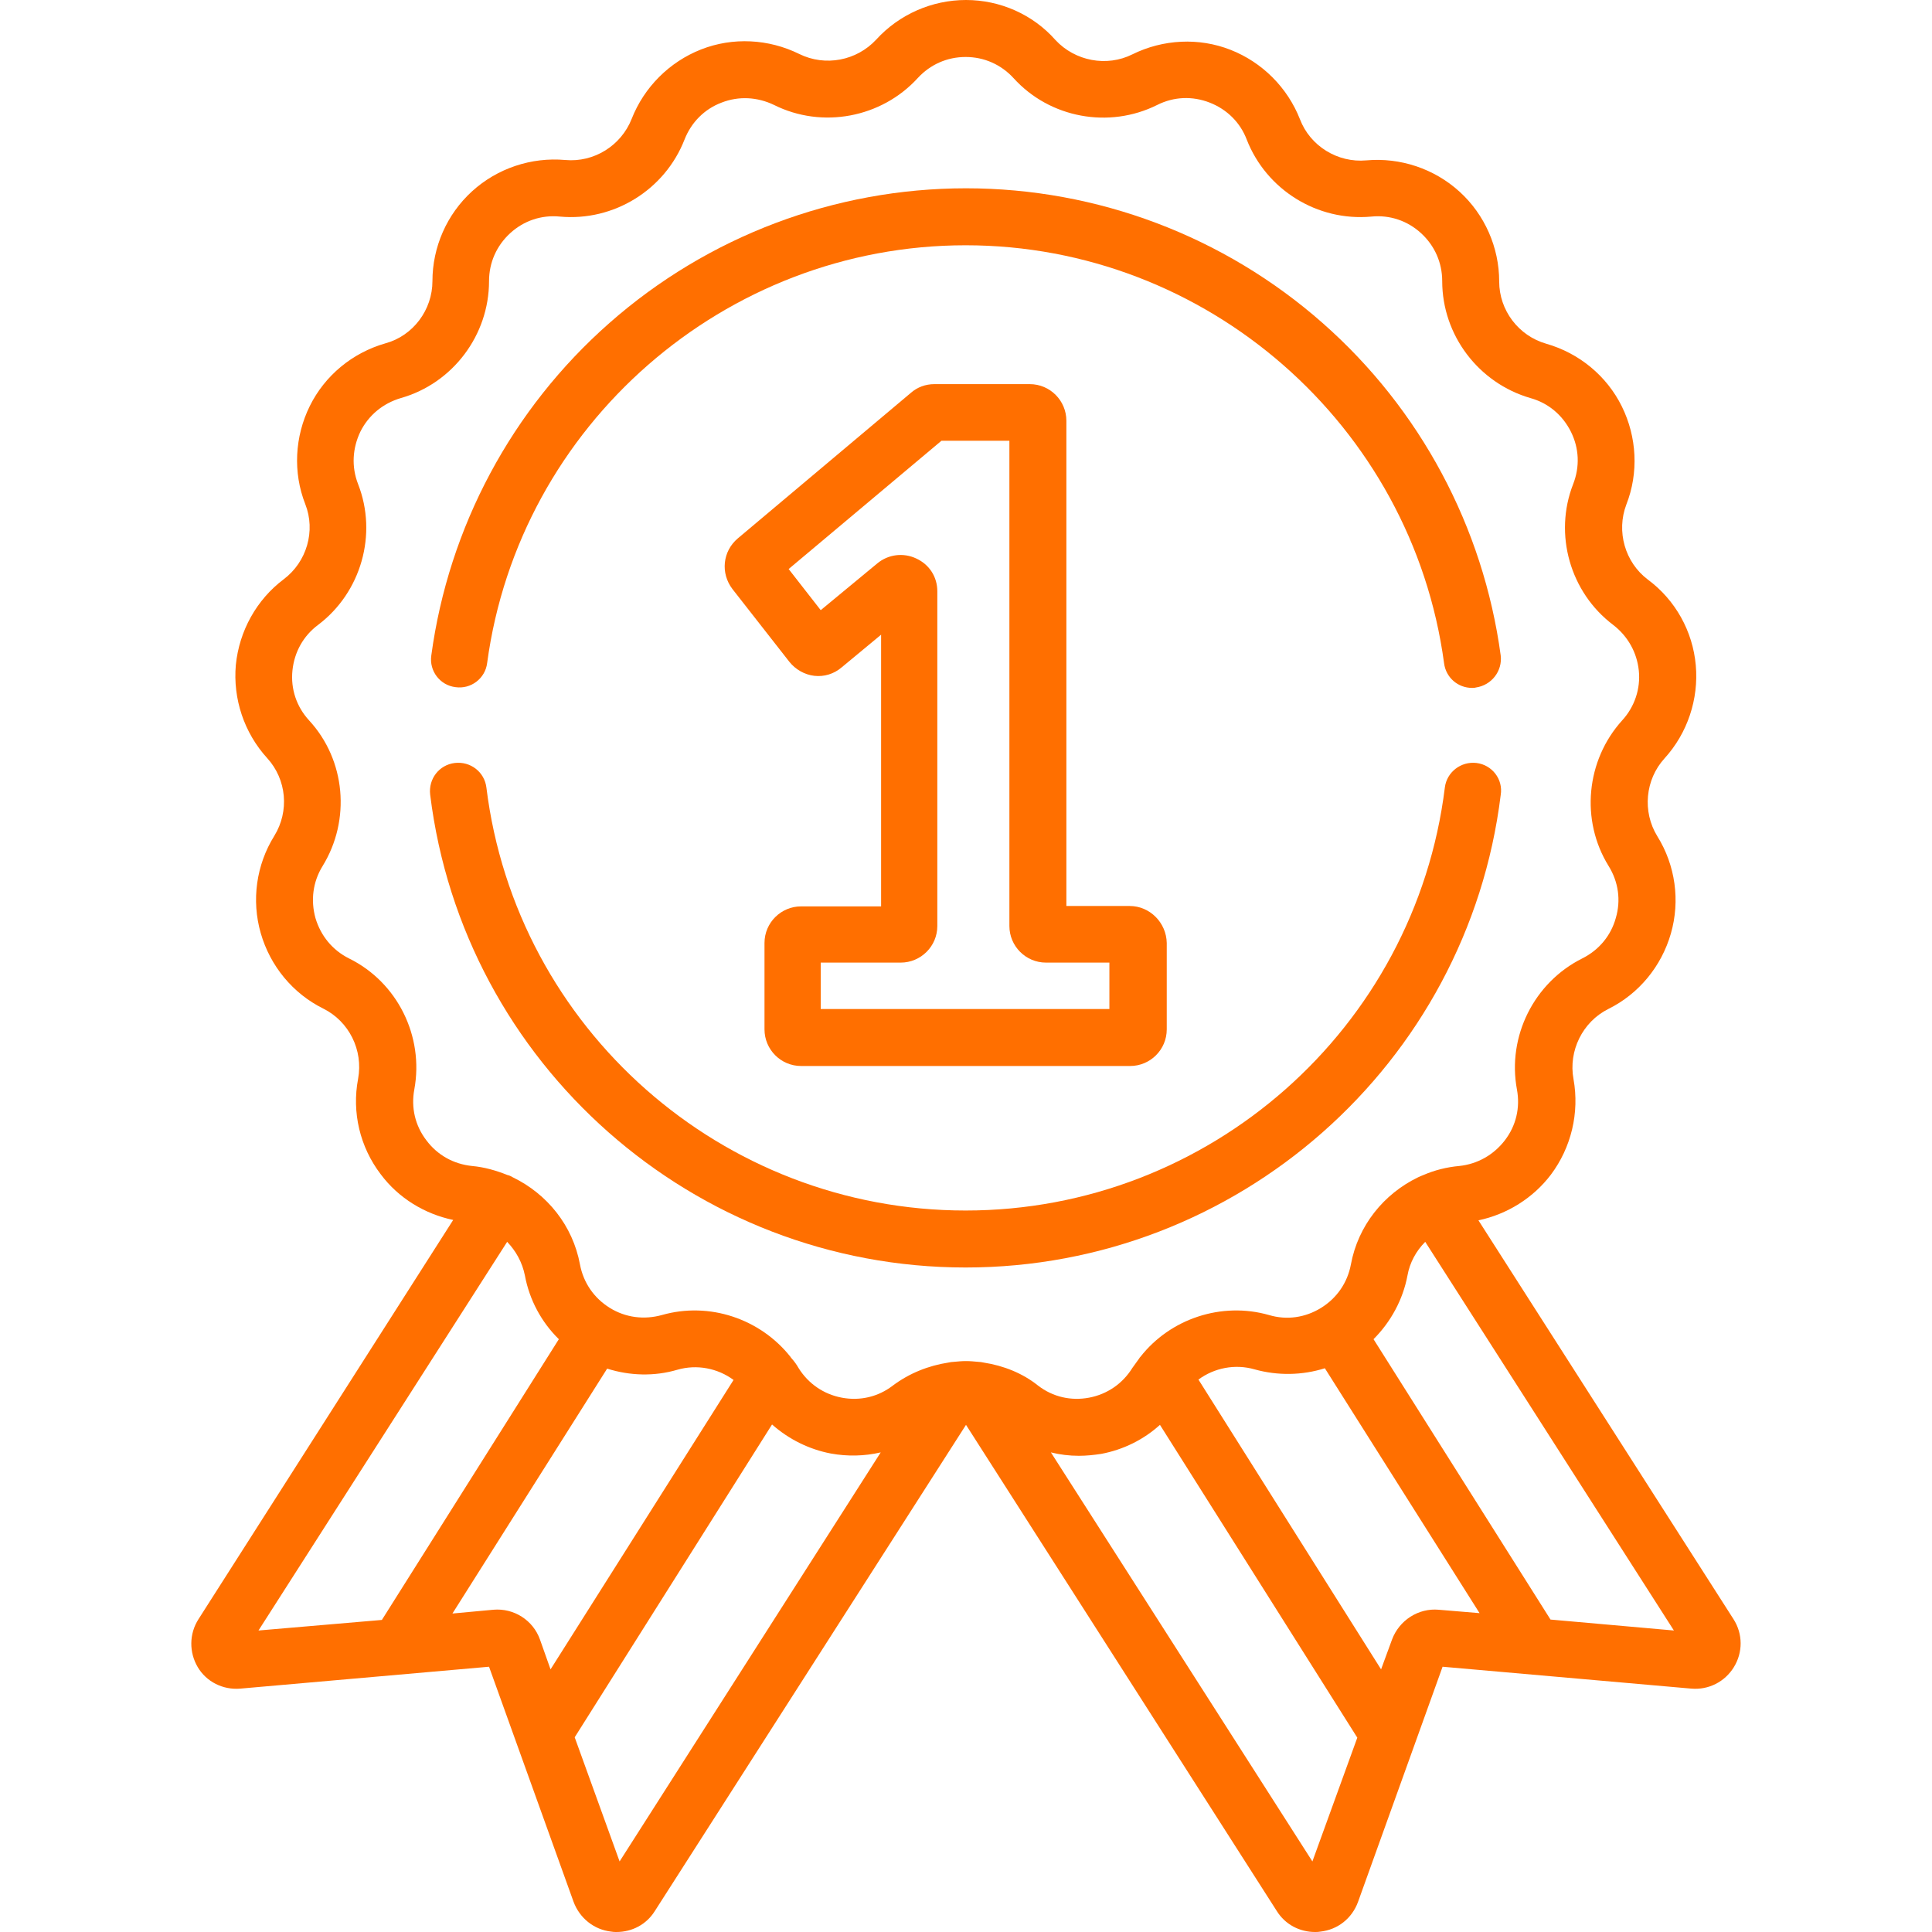
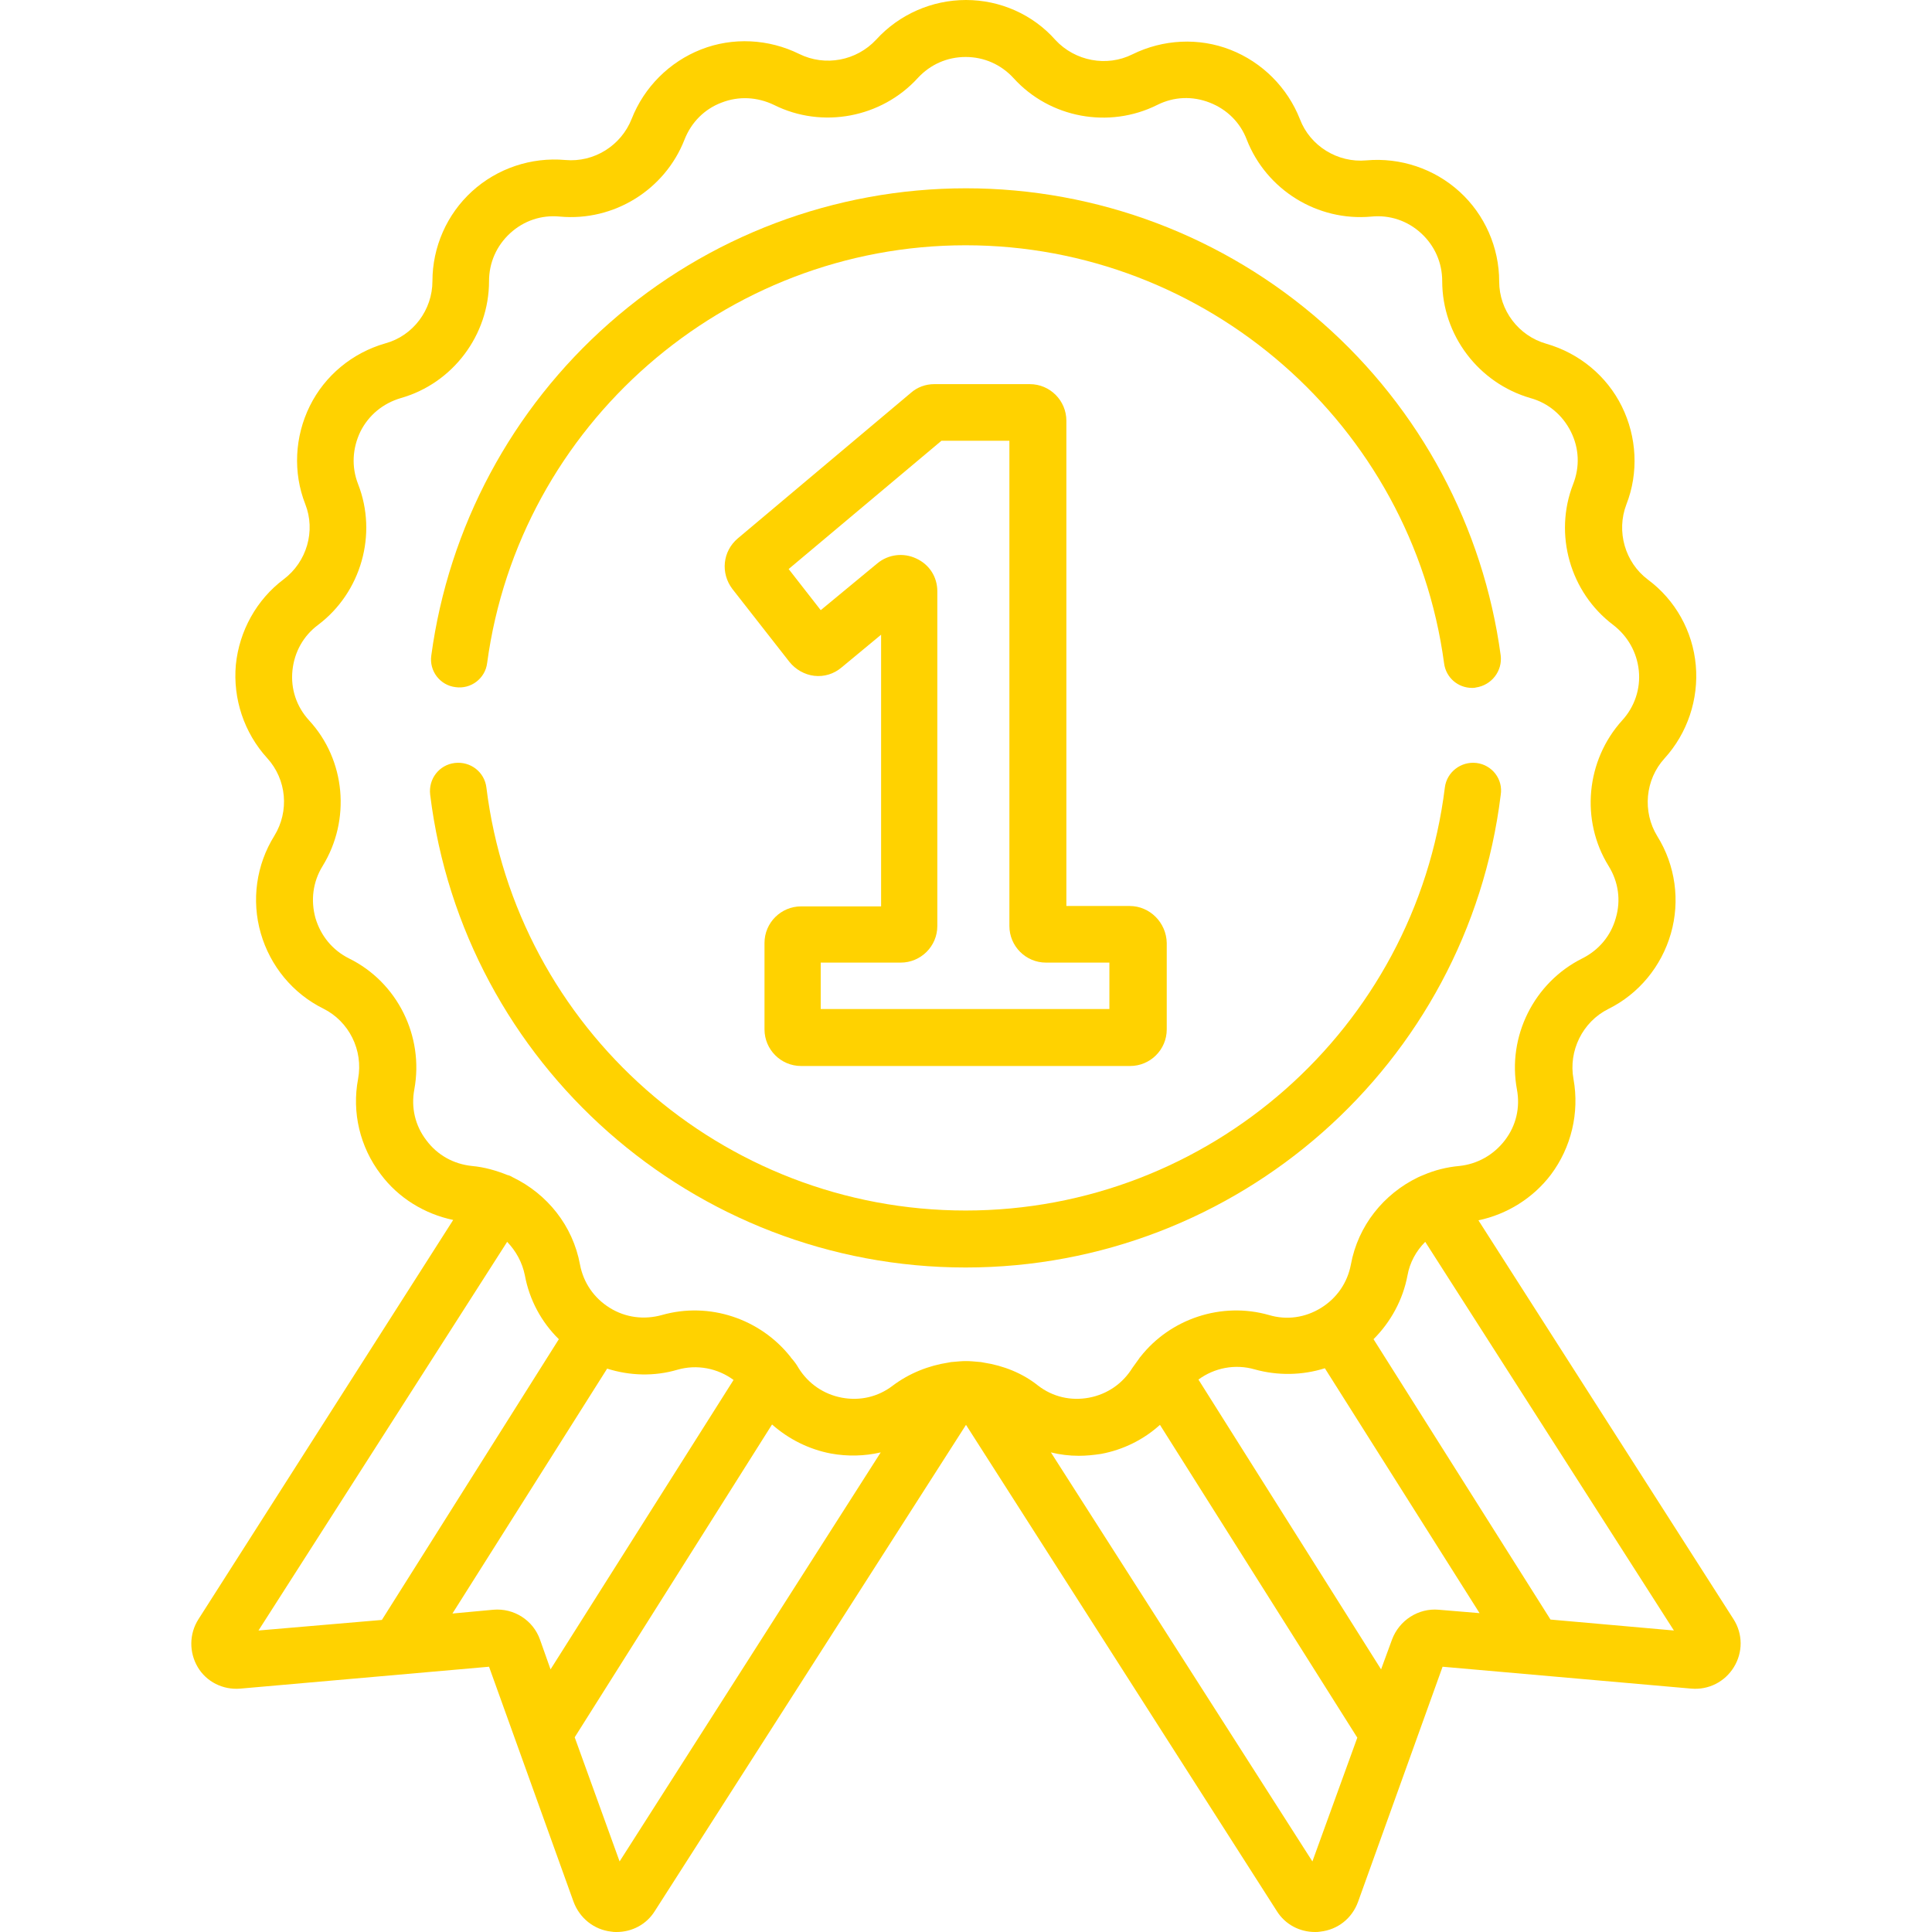
<svg xmlns="http://www.w3.org/2000/svg" version="1.1" id="Capa_1" x="0px" y="0px" viewBox="0 0 512 512" style="enable-background:new 0 0 512 512;" xml:space="preserve">
  <style type="text/css">
- 	.st0{fill:#FF6F00;}
- 	.st1{fill:#FFA253;}
+ 	.st0{fill:#FFD200;}
+ 	.st1{fill:#FF6F00;}
+ 	.st2{fill:#FFA253;}
</style>
  <g>
    <g>
-       <path class="st0" d="M397.7,173.7c-4.6-34-21.3-65.3-47.2-88.1c-26.1-23-59.7-35.7-94.5-35.7c-34.8,0-68.4,12.7-94.5,35.7    c-25.9,22.8-42.6,54.1-47.2,88.1c-0.6,4.1,2.3,7.9,6.4,8.4c4.1,0.6,7.9-2.3,8.4-6.4c8.5-63.1,63-110.7,126.8-110.7    c63.8,0,118.3,47.6,126.8,110.8c0.5,3.8,3.7,6.5,7.4,6.5c0.3,0,0.7,0,1-0.1C395.3,181.6,398.2,177.8,397.7,173.7z" />
+       <path class="st0" d="M397.7,173.7c-4.6-34-21.3-65.3-47.2-88.1c-26.1-23-59.7-35.7-94.5-35.7s-68.4,12.7-94.5,35.7    c-25.9,22.8-42.6,54.1-47.2,88.1c-0.6,4.1,2.3,7.9,6.4,8.4c4.1,0.6,7.9-2.3,8.4-6.4c8.5-63.1,63-110.7,126.8-110.7    s118.3,47.6,126.8,110.8c0.5,3.8,3.7,6.5,7.4,6.5c0.3,0,0.7,0,1-0.1C395.3,181.6,398.2,177.8,397.7,173.7z" />
    </g>
  </g>
  <g>
    <g>
-       <path class="st0" d="M391.3,202.2c-4.1-0.5-7.9,2.4-8.4,6.5c-7.9,63.9-62.5,112.1-127,112.1c-64.5,0-119.1-48.2-127-112.1    c-0.5-4.1-4.2-7-8.4-6.5c-4.1,0.5-7,4.2-6.5,8.4c8.8,71.4,69.8,125.3,141.9,125.3c72,0,133-53.8,141.8-125.2    C398.4,206.5,395.4,202.7,391.3,202.2z" />
+       <path class="st0" d="M391.3,202.2c-4.1-0.5-7.9,2.4-8.4,6.5c-7.9,63.9-62.5,112.1-127,112.1s-119.1-48.2-127-112.1    c-0.5-4.1-4.2-7-8.4-6.5c-4.1,0.5-7,4.2-6.5,8.4c8.8,71.4,69.8,125.3,141.9,125.3c72,0,133-53.8,141.8-125.2    C398.4,206.5,395.4,202.7,391.3,202.2z" />
    </g>
  </g>
  <g>
    <g>
-       <path class="st0" d="M299.4,240.1h-16.8V111.5c0-5.3-4.3-9.7-9.7-9.7h-25.3c-2.3,0-4.5,0.8-6.2,2.3l-45.9,38.6    c-4,3.4-4.6,9.2-1.4,13.4l15.1,19.3c1.6,2,4,3.4,6.6,3.7c2.6,0.3,5.2-0.5,7.2-2.2l10.5-8.7v72h-21.2v0c-5.3,0-9.7,4.3-9.7,9.7    v22.9c0,5.3,4.3,9.7,9.7,9.7h87.2c5.3,0,9.7-4.3,9.7-9.7v-22.9C309.1,244.5,304.7,240.1,299.4,240.1z M294.1,267.4h-76.6v-12.3    h21.2c5.3,0,9.7-4.3,9.7-9.7v-88.7c0-3.8-2.1-7.1-5.6-8.7c-3.4-1.6-7.4-1.1-10.3,1.3l-15,12.4l-8.5-10.9l40.5-34h18v128.6    c0,5.3,4.3,9.7,9.7,9.7h16.8V267.4z" />
+       <path class="st0" d="M299.4,240.1h-16.8V111.5c0-5.3-4.3-9.7-9.7-9.7h-25.3c-2.3,0-4.5,0.8-6.2,2.3l-45.9,38.6    c-4,3.4-4.6,9.2-1.4,13.4l15.1,19.3c1.6,2,4,3.4,6.6,3.7s5.2-0.5,7.2-2.2l10.5-8.7v72h-21.2l0,0c-5.3,0-9.7,4.3-9.7,9.7v22.9    c0,5.3,4.3,9.7,9.7,9.7h87.2c5.3,0,9.7-4.3,9.7-9.7v-22.9C309.1,244.5,304.7,240.1,299.4,240.1z M294.1,267.4h-76.6v-12.3h21.2    c5.3,0,9.7-4.3,9.7-9.7v-88.7c0-3.8-2.1-7.1-5.6-8.7c-3.4-1.6-7.4-1.1-10.3,1.3l-15,12.4l-8.5-10.9l40.5-34h18v128.6    c0,5.3,4.3,9.7,9.7,9.7H294v12.3H294.1z" />
    </g>
  </g>
  <g>
    <g>
-       <path class="st0" d="M459.4,429.1l-67.6-105.7c7.6-1.6,14.5-5.9,19.2-12.1c5.4-7.2,7.6-16.4,6-25.3c-1.4-7.5,2.4-15.2,9.2-18.6    c8.1-4,14.1-11.3,16.6-20c2.5-8.7,1.2-18.1-3.6-25.8c-4-6.5-3.2-15,1.9-20.6c6.1-6.7,9.1-15.7,8.3-24.7c-0.8-9-5.4-17.3-12.7-22.7    c-6.1-4.6-8.4-12.8-5.7-19.9c3.3-8.4,2.8-17.9-1.2-26c-4-8.1-11.3-14.1-20-16.6c-7.4-2.1-12.5-8.9-12.5-16.5    c0-9-3.8-17.7-10.5-23.8s-15.7-9.1-24.7-8.3c-7.6,0.7-14.9-3.8-17.6-10.9c-3.3-8.4-10-15.1-18.4-18.4c-8.4-3.3-17.9-2.8-26,1.2    c-6.8,3.4-15.2,1.8-20.4-3.8C273.7,3.8,265,0,256,0s-17.7,3.8-23.8,10.5c-5.2,5.6-13.5,7.2-20.4,3.8c-8.1-4-17.6-4.5-26-1.2    c-8.4,3.3-15.1,10-18.4,18.4c-2.8,7.1-10,11.6-17.6,10.9c-9-0.8-18,2.2-24.7,8.3c-6.7,6.1-10.5,14.8-10.5,23.8    c0,7.6-5.1,14.5-12.5,16.5c-8.7,2.5-16,8.5-20,16.6s-4.5,17.6-1.2,26c2.8,7.1,0.4,15.3-5.7,19.9c-7.2,5.4-11.8,13.7-12.7,22.7    c-0.8,9,2.2,18,8.3,24.7c5.2,5.7,5.9,14.1,1.9,20.6c-4.8,7.7-6.1,17.1-3.6,25.8c2.5,8.7,8.5,16,16.6,20c6.8,3.4,10.6,11,9.2,18.6    c-1.7,8.9,0.5,18.1,6,25.3c4.7,6.3,11.6,10.5,19.2,12.1L52.6,429.1c-2.5,3.9-2.5,8.8-0.2,12.7s6.7,6.1,11.3,5.7l65.9-5.8    l22.4,62.3c1.6,4.3,5.4,7.4,10,7.9c0.5,0.1,0.9,0.1,1.4,0.1c4.1,0,7.9-2,10.1-5.5L256,377.6l82.4,128.9c2.2,3.5,6,5.5,10.1,5.5    c0.5,0,0.9,0,1.4-0.1c4.6-0.5,8.4-3.5,10-7.9l22.4-62.3l65.9,5.8c4.6,0.4,8.9-1.8,11.3-5.7C461.9,437.9,461.9,433,459.4,429.1z     M68.5,432.1l65.9-103c2.3,2.4,4,5.4,4.7,8.9c1.2,6.5,4.4,12.4,9,16.9l-46.9,74.4L68.5,432.1z M145.9,442.4l-2.8-7.9    c-1.8-5.1-6.9-8.4-12.4-7.9l-10.8,1l41-64.9c6,1.9,12.5,2.1,18.6,0.3c5.2-1.5,10.7-0.4,14.9,2.7L145.9,442.4z M164.2,493.3    l-11.9-32.9l52.3-82.9c4.4,3.9,9.8,6.6,15.6,7.7c4.4,0.8,8.9,0.7,13.2-0.3L164.2,493.3z M260.7,361.1c-0.5-0.1-1-0.2-1.5-0.2    c-1.1-0.1-2.1-0.2-3.2-0.2c-1.1,0-2.1,0.1-3.2,0.2c-0.5,0-1,0.1-1.5,0.2c-5.2,0.8-10.3,2.8-14.7,6.1c-3.9,3-8.7,4.1-13.5,3.2    c-4.8-0.9-8.9-3.7-11.5-7.9c-0.5-0.9-1.1-1.7-1.8-2.5c-0.1-0.1-0.2-0.2-0.3-0.4c-8-10.1-21.5-14.7-34.1-11.1    c-4.7,1.3-9.6,0.7-13.8-1.9s-7-6.7-7.9-11.5c-1.9-10.3-8.7-18.7-17.8-23.1c-0.5-0.3-0.9-0.5-1.4-0.6c-3-1.2-6.1-2.1-9.4-2.4    c-4.9-0.5-9.2-2.9-12.1-6.8c-3-3.9-4.1-8.7-3.2-13.5c2.6-14.1-4.5-28.4-17.3-34.7c-4.4-2.2-7.5-6-8.9-10.7    c-1.3-4.7-0.7-9.6,1.9-13.8c7.5-12.2,6.1-28.1-3.6-38.6c-3.3-3.6-4.9-8.3-4.4-13.2c0.5-4.9,2.9-9.2,6.8-12.1    c11.4-8.6,15.8-24,10.6-37.3c-1.8-4.6-1.5-9.5,0.6-13.9c2.2-4.4,6-7.5,10.7-8.9c13.8-3.9,23.4-16.7,23.4-31c0-4.9,2-9.4,5.6-12.7    c3.6-3.3,8.3-4.9,13.2-4.4c14.3,1.3,27.8-7.1,33-20.4c1.8-4.6,5.3-8.1,9.8-9.8c4.6-1.8,9.5-1.5,13.9,0.6    c12.8,6.4,28.5,3.4,38.1-7.1c3.3-3.6,7.8-5.6,12.7-5.6s9.4,2,12.7,5.6c9.6,10.6,25.3,13.5,38.1,7.1c4.4-2.2,9.3-2.4,13.9-0.6    c4.6,1.8,8.1,5.3,9.8,9.8c5.2,13.3,18.7,21.7,33,20.4c4.9-0.5,9.6,1.1,13.2,4.4c3.6,3.3,5.6,7.8,5.6,12.7c0,14.3,9.6,27,23.4,31    c4.7,1.3,8.5,4.5,10.7,8.9c2.2,4.4,2.4,9.3,0.6,13.9c-5.2,13.3-0.8,28.7,10.6,37.3c3.9,3,6.3,7.3,6.8,12.1s-1.1,9.6-4.4,13.2    c-9.6,10.6-11.1,26.5-3.6,38.6c2.6,4.2,3.3,9.1,1.9,13.8c-1.3,4.7-4.5,8.5-8.9,10.7c-12.8,6.4-19.9,20.7-17.3,34.7    c0.9,4.8-0.2,9.6-3.2,13.5c-3,3.9-7.3,6.3-12.1,6.8c-3.3,0.3-6.5,1.1-9.5,2.4c-0.5,0.2-1,0.4-1.4,0.6    c-9.1,4.4-15.9,12.8-17.8,23.1c-0.9,4.8-3.7,8.9-7.9,11.5c-4.2,2.6-9.1,3.3-13.8,1.9c-12.6-3.6-26.2,1-34.1,11.1    c-0.1,0.1-0.2,0.2-0.3,0.4c-0.6,0.8-1.2,1.7-1.8,2.5c-2.6,4.2-6.7,7-11.5,7.9c-4.8,0.9-9.6-0.2-13.5-3.2    C271,363.9,265.9,361.9,260.7,361.1z M347.8,493.3l-69.3-108.4c2.4,0.6,4.9,0.9,7.4,0.9c2,0,3.9-0.2,5.9-0.5    c5.9-1.1,11.3-3.8,15.6-7.7l52.3,82.9L347.8,493.3z M381.3,426.6c-5.4-0.5-10.5,2.8-12.4,7.9l-2.9,7.9l-48.4-76.8    c4.2-3.1,9.7-4.2,14.9-2.7c6.1,1.7,12.6,1.6,18.6-0.3l41,64.9L381.3,426.6z M410.9,429.2L364,354.9c4.6-4.6,7.8-10.5,9-16.9    c0.6-3.4,2.3-6.5,4.7-8.9l65.9,103L410.9,429.2z" />
+       <path class="st0" d="M459.4,429.1l-67.6-105.7c7.6-1.6,14.5-5.9,19.2-12.1c5.4-7.2,7.6-16.4,6-25.3c-1.4-7.5,2.4-15.2,9.2-18.6    c8.1-4,14.1-11.3,16.6-20c2.5-8.7,1.2-18.1-3.6-25.8c-4-6.5-3.2-15,1.9-20.6c6.1-6.7,9.1-15.7,8.3-24.7c-0.8-9-5.4-17.3-12.7-22.7    c-6.1-4.6-8.4-12.8-5.7-19.9c3.3-8.4,2.8-17.9-1.2-26s-11.3-14.1-20-16.6c-7.4-2.1-12.5-8.9-12.5-16.5c0-9-3.8-17.7-10.5-23.8    s-15.7-9.1-24.7-8.3c-7.6,0.7-14.9-3.8-17.6-10.9c-3.3-8.4-10-15.1-18.4-18.4s-17.9-2.8-26,1.2c-6.8,3.4-15.2,1.8-20.4-3.8    C273.7,3.8,265,0,256,0s-17.7,3.8-23.8,10.5c-5.2,5.6-13.5,7.2-20.4,3.8c-8.1-4-17.6-4.5-26-1.2s-15.1,10-18.4,18.4    c-2.8,7.1-10,11.6-17.6,10.9c-9-0.8-18,2.2-24.7,8.3s-10.5,14.8-10.5,23.8c0,7.6-5.1,14.5-12.5,16.5c-8.7,2.5-16,8.5-20,16.6    s-4.5,17.6-1.2,26c2.8,7.1,0.4,15.3-5.7,19.9c-7.2,5.4-11.8,13.7-12.7,22.7c-0.8,9,2.2,18,8.3,24.7c5.2,5.7,5.9,14.1,1.9,20.6    c-4.8,7.7-6.1,17.1-3.6,25.8s8.5,16,16.6,20c6.8,3.4,10.6,11,9.2,18.6c-1.7,8.9,0.5,18.1,6,25.3c4.7,6.3,11.6,10.5,19.2,12.1    L52.6,429.1c-2.5,3.9-2.5,8.8-0.2,12.7s6.7,6.1,11.3,5.7l65.9-5.8L152,504c1.6,4.3,5.4,7.4,10,7.9c0.5,0.1,0.9,0.1,1.4,0.1    c4.1,0,7.9-2,10.1-5.5L256,377.6l82.4,128.9c2.2,3.5,6,5.5,10.1,5.5c0.5,0,0.9,0,1.4-0.1c4.6-0.5,8.4-3.5,10-7.9l22.4-62.3    l65.9,5.8c4.6,0.4,8.9-1.8,11.3-5.7C461.9,437.9,461.9,433,459.4,429.1z M68.5,432.1l65.9-103c2.3,2.4,4,5.4,4.7,8.9    c1.2,6.5,4.4,12.4,9,16.9l-46.9,74.4L68.5,432.1z M145.9,442.4l-2.8-7.9c-1.8-5.1-6.9-8.4-12.4-7.9l-10.8,1l41-64.9    c6,1.9,12.5,2.1,18.6,0.3c5.2-1.5,10.7-0.4,14.9,2.7L145.9,442.4z M164.2,493.3l-11.9-32.9l52.3-82.9c4.4,3.9,9.8,6.6,15.6,7.7    c4.4,0.8,8.9,0.7,13.2-0.3L164.2,493.3z M260.7,361.1c-0.5-0.1-1-0.2-1.5-0.2c-1.1-0.1-2.1-0.2-3.2-0.2s-2.1,0.1-3.2,0.2    c-0.5,0-1,0.1-1.5,0.2c-5.2,0.8-10.3,2.8-14.7,6.1c-3.9,3-8.7,4.1-13.5,3.2s-8.9-3.7-11.5-7.9c-0.5-0.9-1.1-1.7-1.8-2.5    c-0.1-0.1-0.2-0.2-0.3-0.4c-8-10.1-21.5-14.7-34.1-11.1c-4.7,1.3-9.6,0.7-13.8-1.9s-7-6.7-7.9-11.5c-1.9-10.3-8.7-18.7-17.8-23.1    c-0.5-0.3-0.9-0.5-1.4-0.6c-3-1.2-6.1-2.1-9.4-2.4c-4.9-0.5-9.2-2.9-12.1-6.8c-3-3.9-4.1-8.7-3.2-13.5    c2.6-14.1-4.5-28.4-17.3-34.7c-4.4-2.2-7.5-6-8.9-10.7c-1.3-4.7-0.7-9.6,1.9-13.8c7.5-12.2,6.1-28.1-3.6-38.6    c-3.3-3.6-4.9-8.3-4.4-13.2s2.9-9.2,6.8-12.1c11.4-8.6,15.8-24,10.6-37.3c-1.8-4.6-1.5-9.5,0.6-13.9c2.2-4.4,6-7.5,10.7-8.9    c13.8-3.9,23.4-16.7,23.4-31c0-4.9,2-9.4,5.6-12.7s8.3-4.9,13.2-4.4c14.3,1.3,27.8-7.1,33-20.4c1.8-4.6,5.3-8.1,9.8-9.8    c4.6-1.8,9.5-1.5,13.9,0.6c12.8,6.4,28.5,3.4,38.1-7.1c3.3-3.6,7.8-5.6,12.7-5.6c4.9,0,9.4,2,12.7,5.6    c9.6,10.6,25.3,13.5,38.1,7.1c4.4-2.2,9.3-2.4,13.9-0.6s8.1,5.3,9.8,9.8c5.2,13.3,18.7,21.7,33,20.4c4.9-0.5,9.6,1.1,13.2,4.4    s5.6,7.8,5.6,12.7c0,14.3,9.6,27,23.4,31c4.7,1.3,8.5,4.5,10.7,8.9s2.4,9.3,0.6,13.9c-5.2,13.3-0.8,28.7,10.6,37.3    c3.9,3,6.3,7.3,6.8,12.1s-1.1,9.6-4.4,13.2c-9.6,10.6-11.1,26.5-3.6,38.6c2.6,4.2,3.3,9.1,1.9,13.8c-1.3,4.7-4.5,8.5-8.9,10.7    c-12.8,6.4-19.9,20.7-17.3,34.7c0.9,4.8-0.2,9.6-3.2,13.5s-7.3,6.3-12.1,6.8c-3.3,0.3-6.5,1.1-9.5,2.4c-0.5,0.2-1,0.4-1.4,0.6    c-9.1,4.4-15.9,12.8-17.8,23.1c-0.9,4.8-3.7,8.9-7.9,11.5c-4.2,2.6-9.1,3.3-13.8,1.9c-12.6-3.6-26.2,1-34.1,11.1    c-0.1,0.1-0.2,0.2-0.3,0.4c-0.6,0.8-1.2,1.7-1.8,2.5c-2.6,4.2-6.7,7-11.5,7.9s-9.6-0.2-13.5-3.2    C271,363.9,265.9,361.9,260.7,361.1z M347.8,493.3l-69.3-108.4c2.4,0.6,4.9,0.9,7.4,0.9c2,0,3.9-0.2,5.9-0.5    c5.9-1.1,11.3-3.8,15.6-7.7l52.3,82.9L347.8,493.3z M381.3,426.6c-5.4-0.5-10.5,2.8-12.4,7.9l-2.9,7.9l-48.4-76.8    c4.2-3.1,9.7-4.2,14.9-2.7c6.1,1.7,12.6,1.6,18.6-0.3l41,64.9L381.3,426.6z M410.9,429.2L364,354.9c4.6-4.6,7.8-10.5,9-16.9    c0.6-3.4,2.3-6.5,4.7-8.9l65.9,103L410.9,429.2z" />
    </g>
  </g>
-   <rect x="-278" y="41.5" class="st0" width="150" height="94" />
-   <rect x="-286" y="162.5" class="st1" width="150" height="94" />
+   <rect x="-278" y="41.5" class="st1" width="150" height="94" />
+   <rect x="-286" y="162.5" class="st2" width="150" height="94" />
+   <rect x="-286" y="288.9" class="st0" width="150" height="94" />
</svg>
